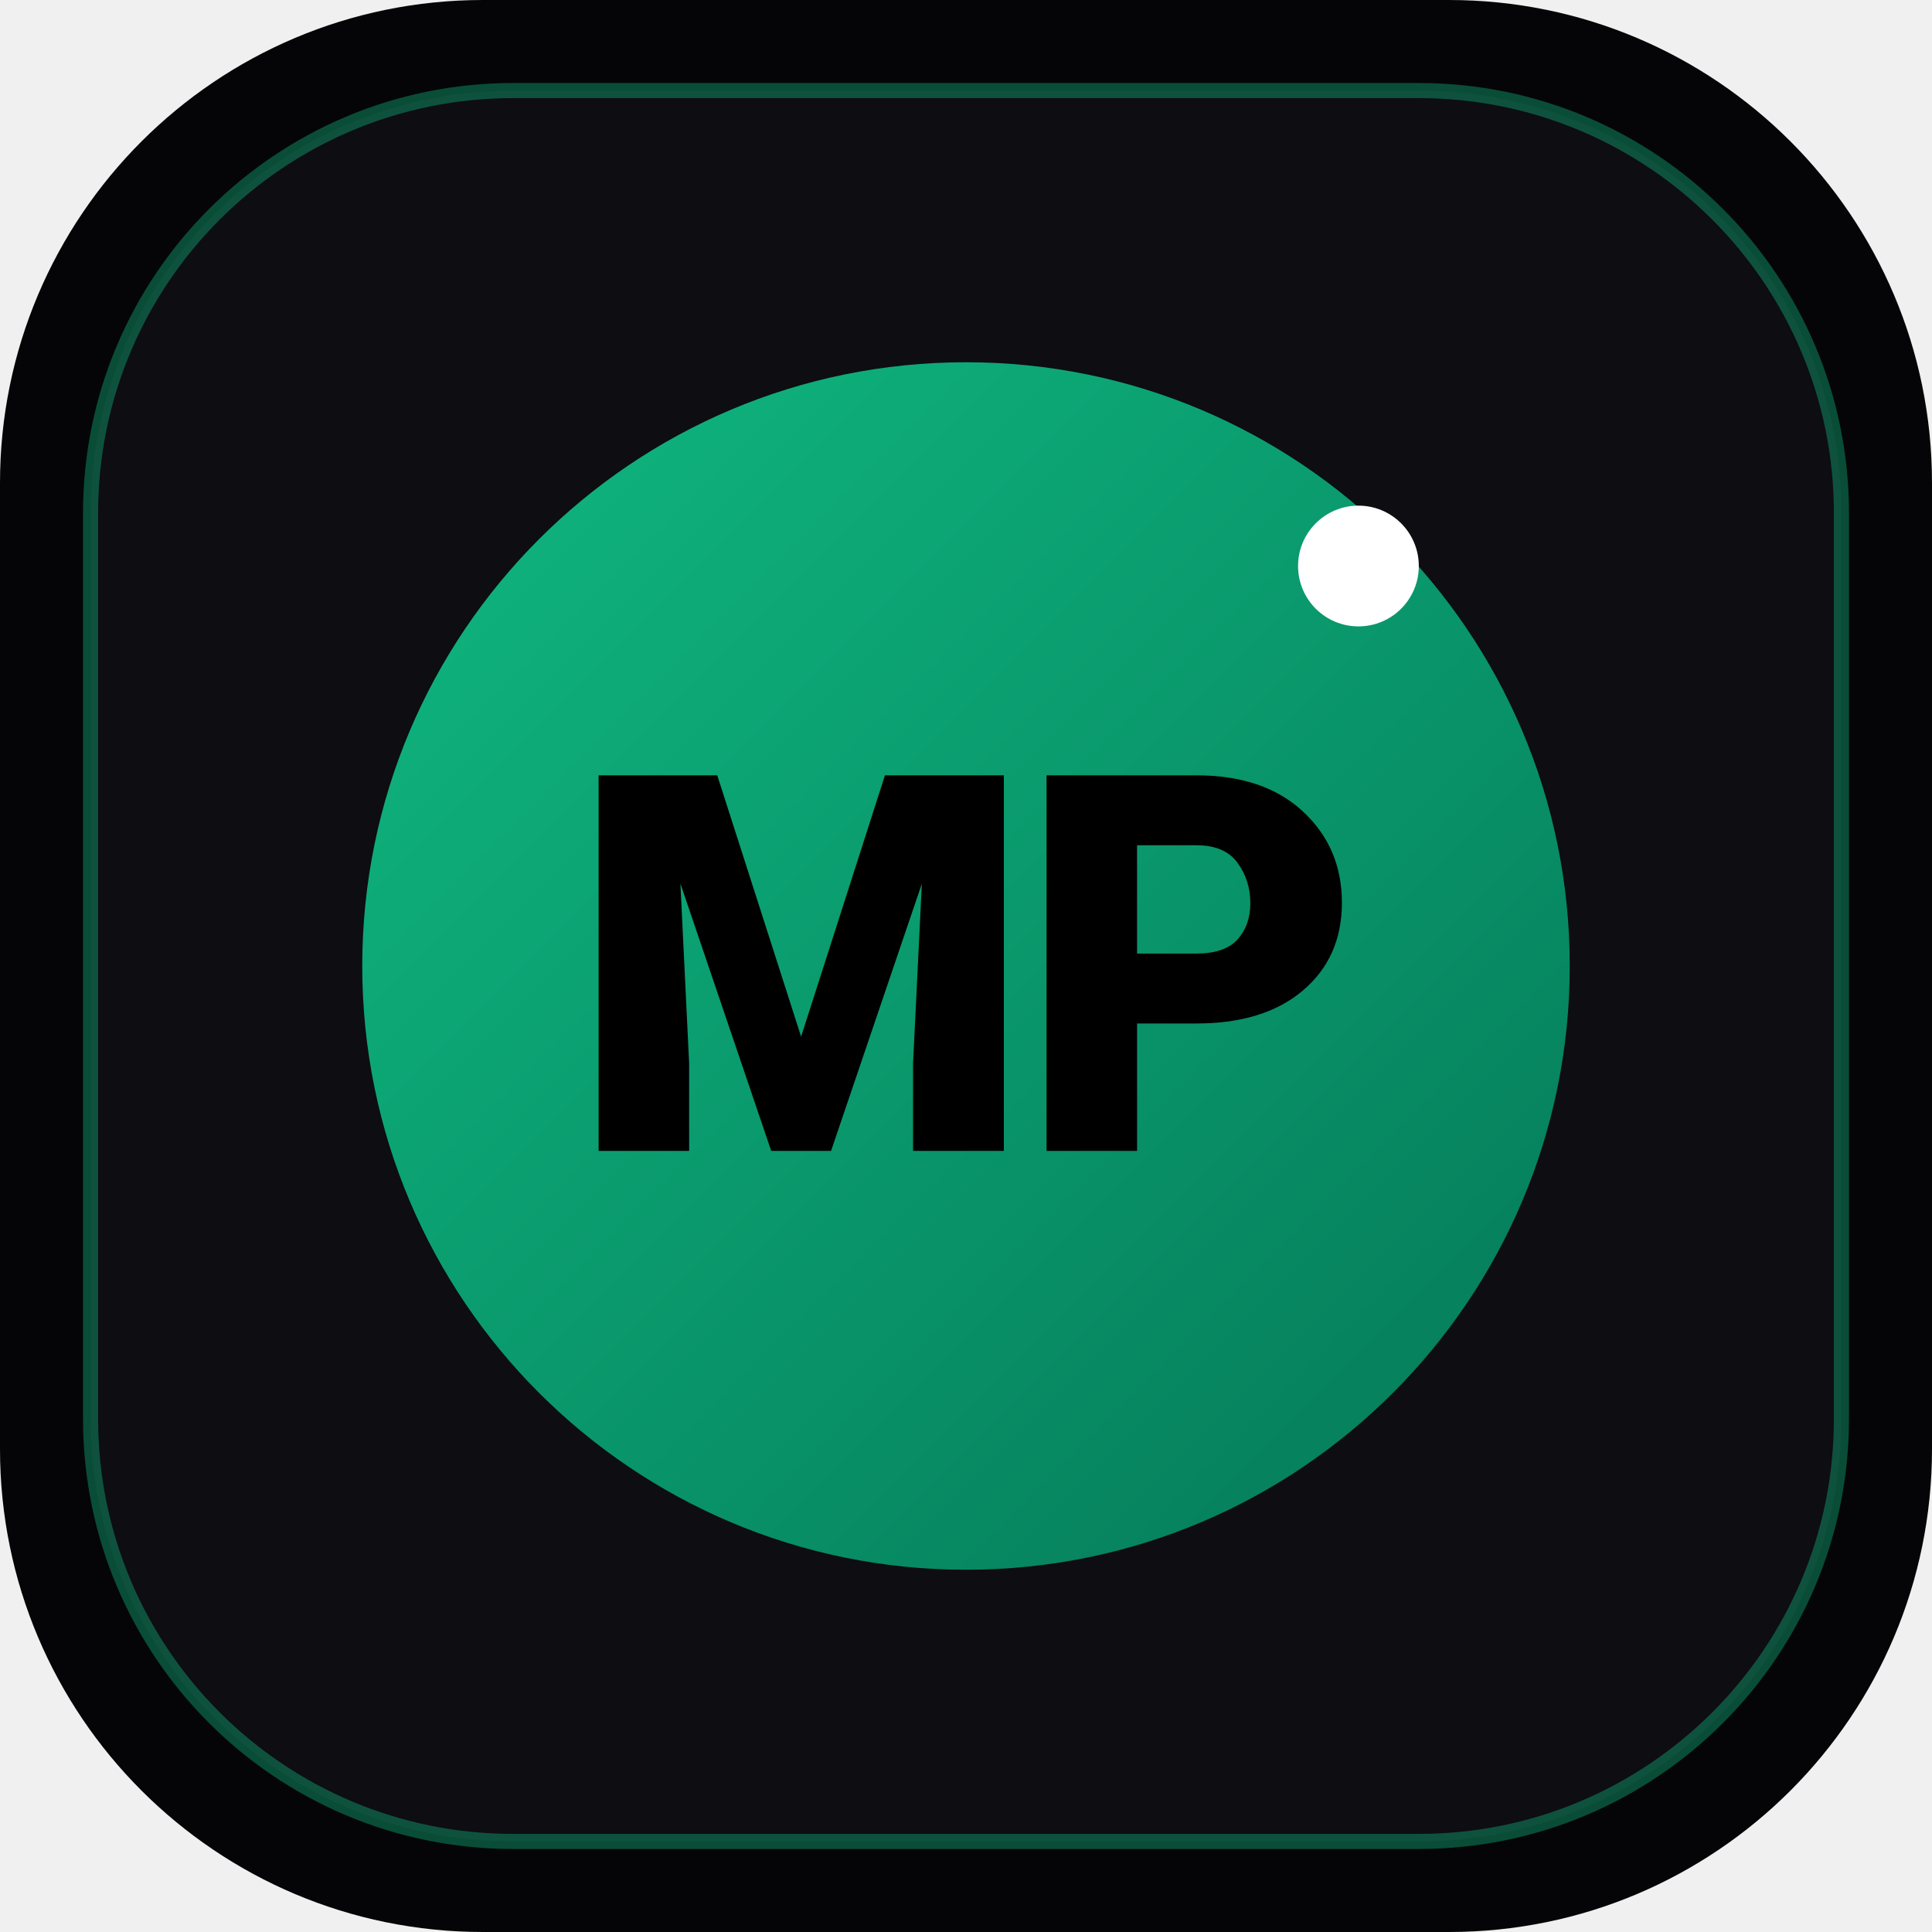
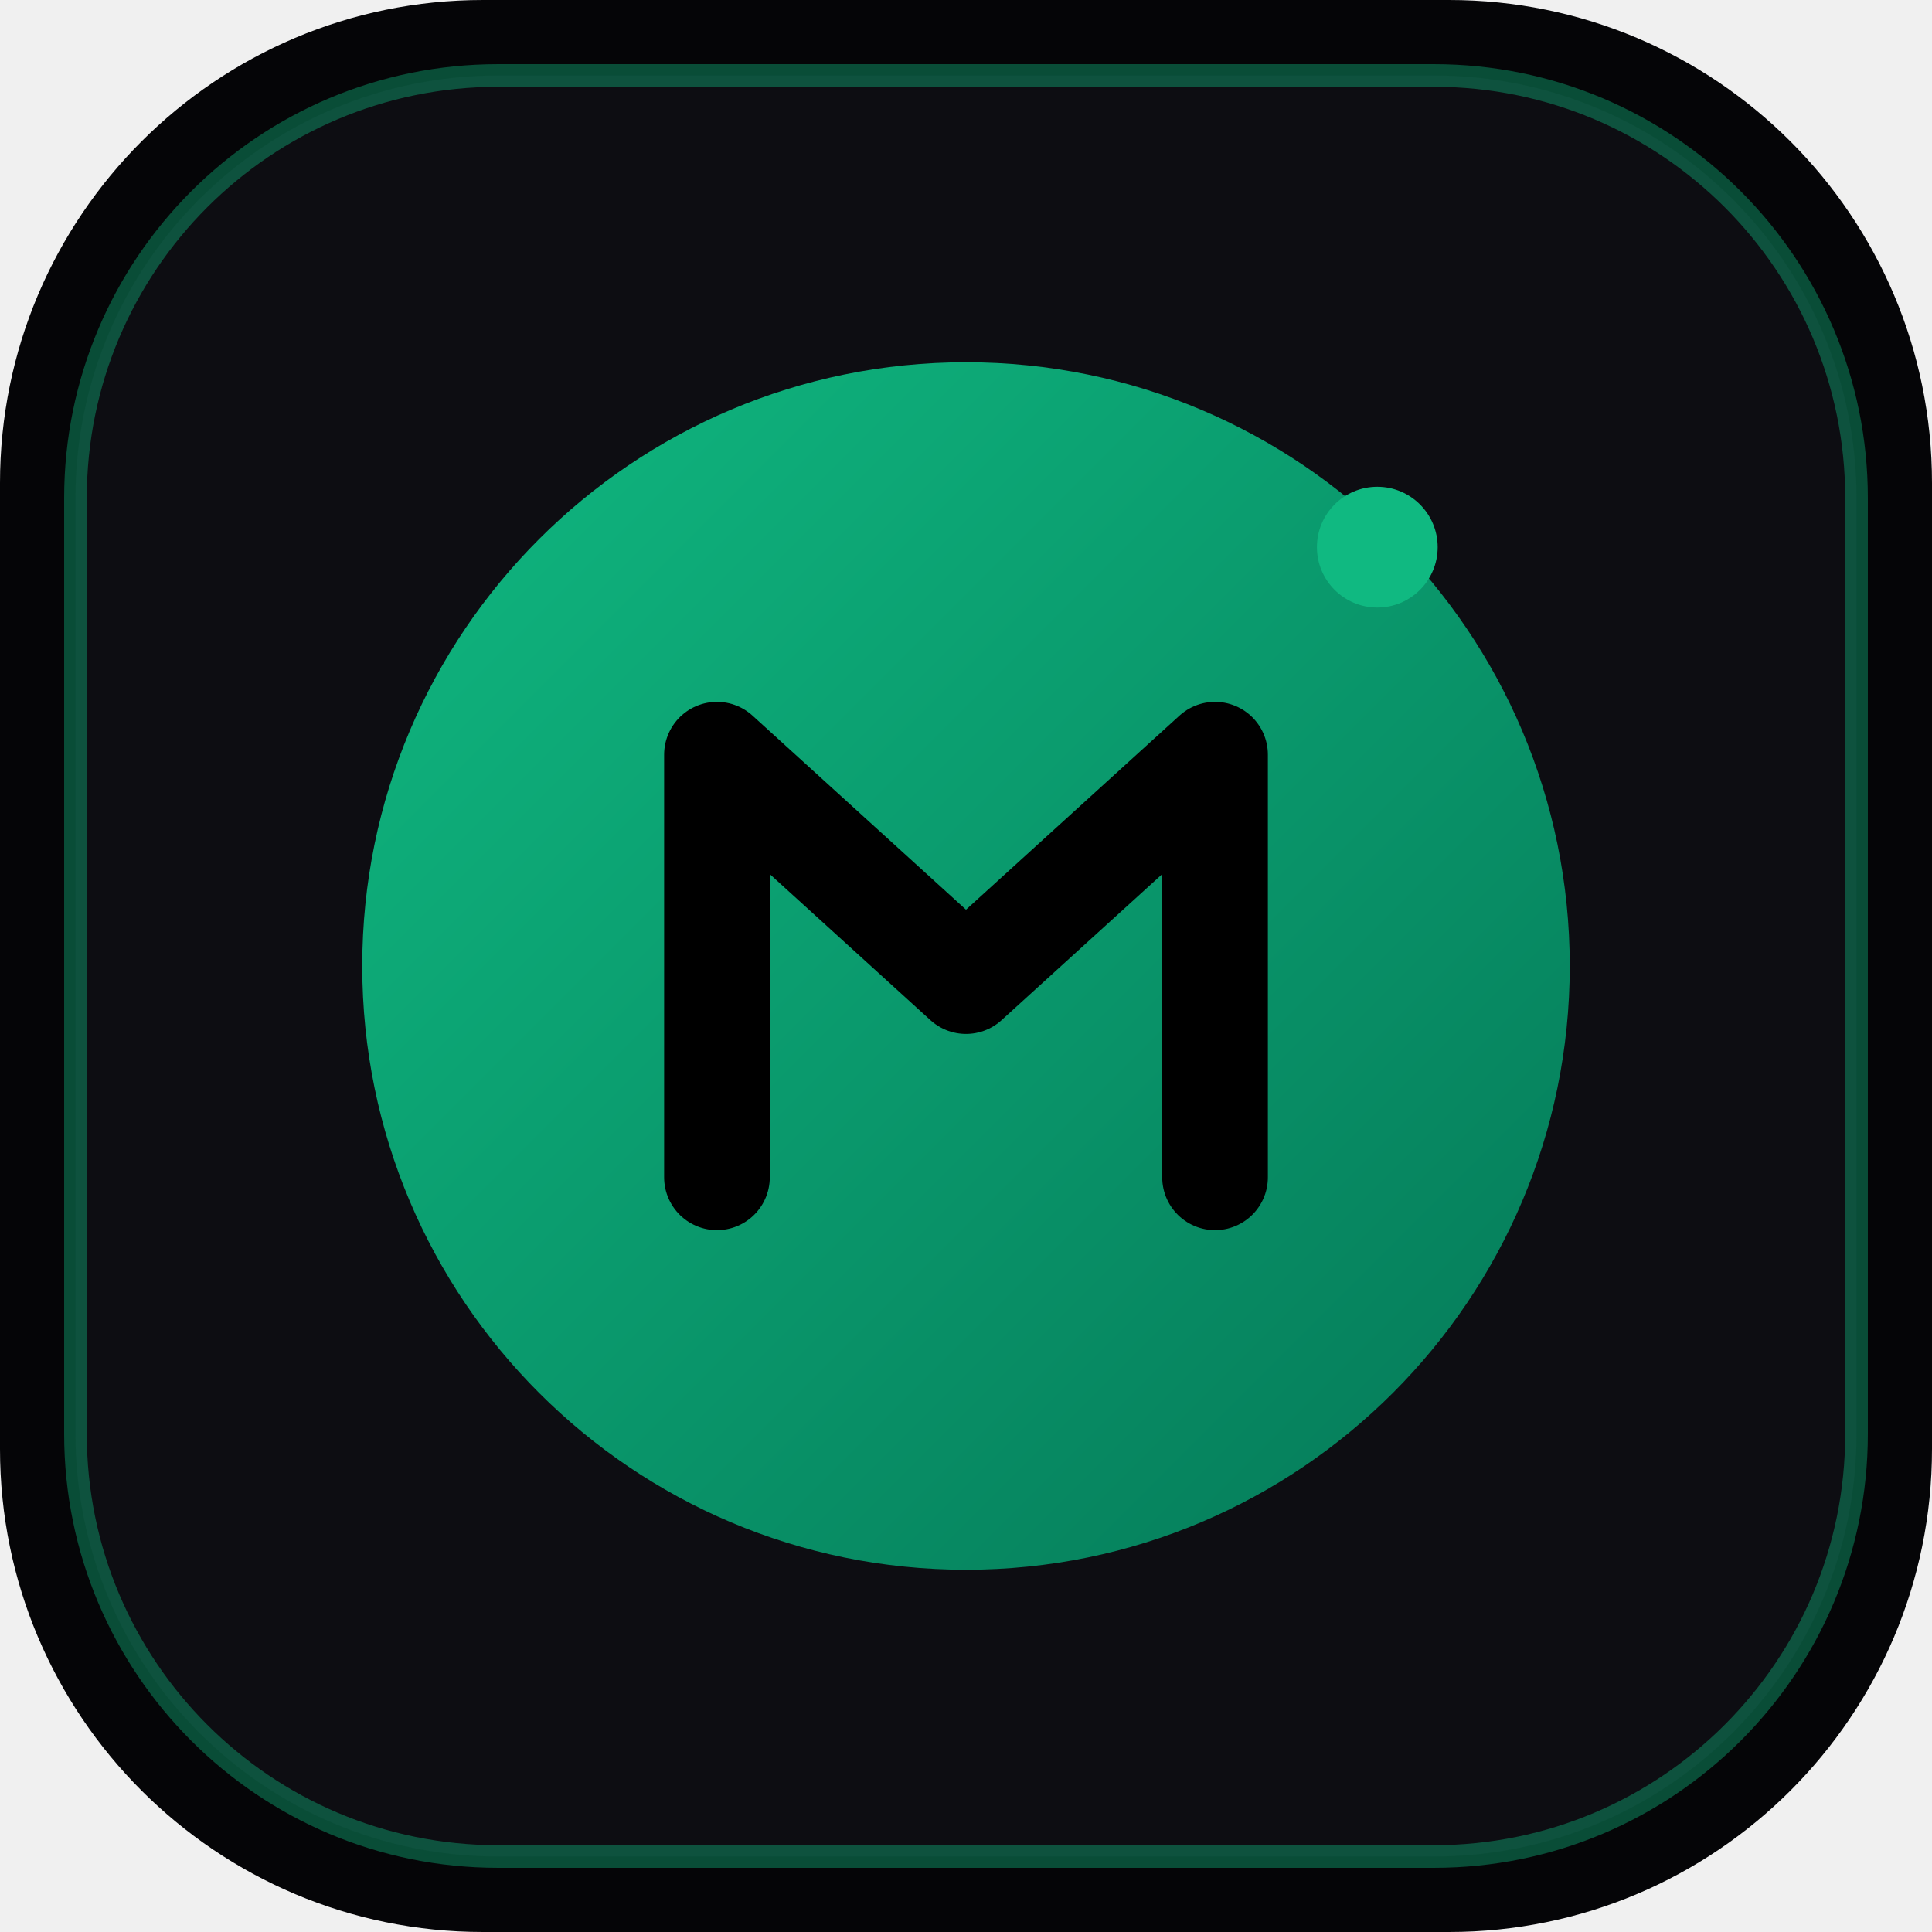
<svg xmlns="http://www.w3.org/2000/svg" viewBox="0 0 512 512" width="512" height="512">
  <defs>
    <linearGradient id="mpGrad" x1="0%" y1="0%" x2="100%" y2="100%">
      <stop offset="0%" stop-color="#10b981" />
      <stop offset="100%" stop-color="#047857" />
    </linearGradient>
  </defs>
  <rect width="512" height="512" rx="128" fill="#050507" />
-   <rect x="24" y="24" width="464" height="464" rx="112" fill="#0d0d12" stroke="#10b981" stroke-width="4" stroke-opacity="0.4" />
+   <rect x="20" y="20" width="472" height="472" rx="112" fill="#0d0d12" stroke="#10b981" stroke-width="6" stroke-opacity="0.4" />
  <circle cx="256" cy="256" r="160" fill="url(#mpGrad)" />
-   <text x="256" y="305" font-family="-apple-system, BlinkMacSystemFont, 'Segoe UI', Roboto, sans-serif" font-size="140" font-weight="900" fill="#000000" text-anchor="middle" letter-spacing="-4">MP</text>
-   <circle cx="360" cy="150" r="16" fill="#ffffff" />
+   <path d="M190 200 L190 312 M190 200 L256 260 L322 200 M322 200 L322 312" stroke="#000000" stroke-width="28" stroke-linecap="round" stroke-linejoin="round" fill="none" />
+   <circle cx="365" cy="145" r="16" fill="#10b981" />
</svg>
